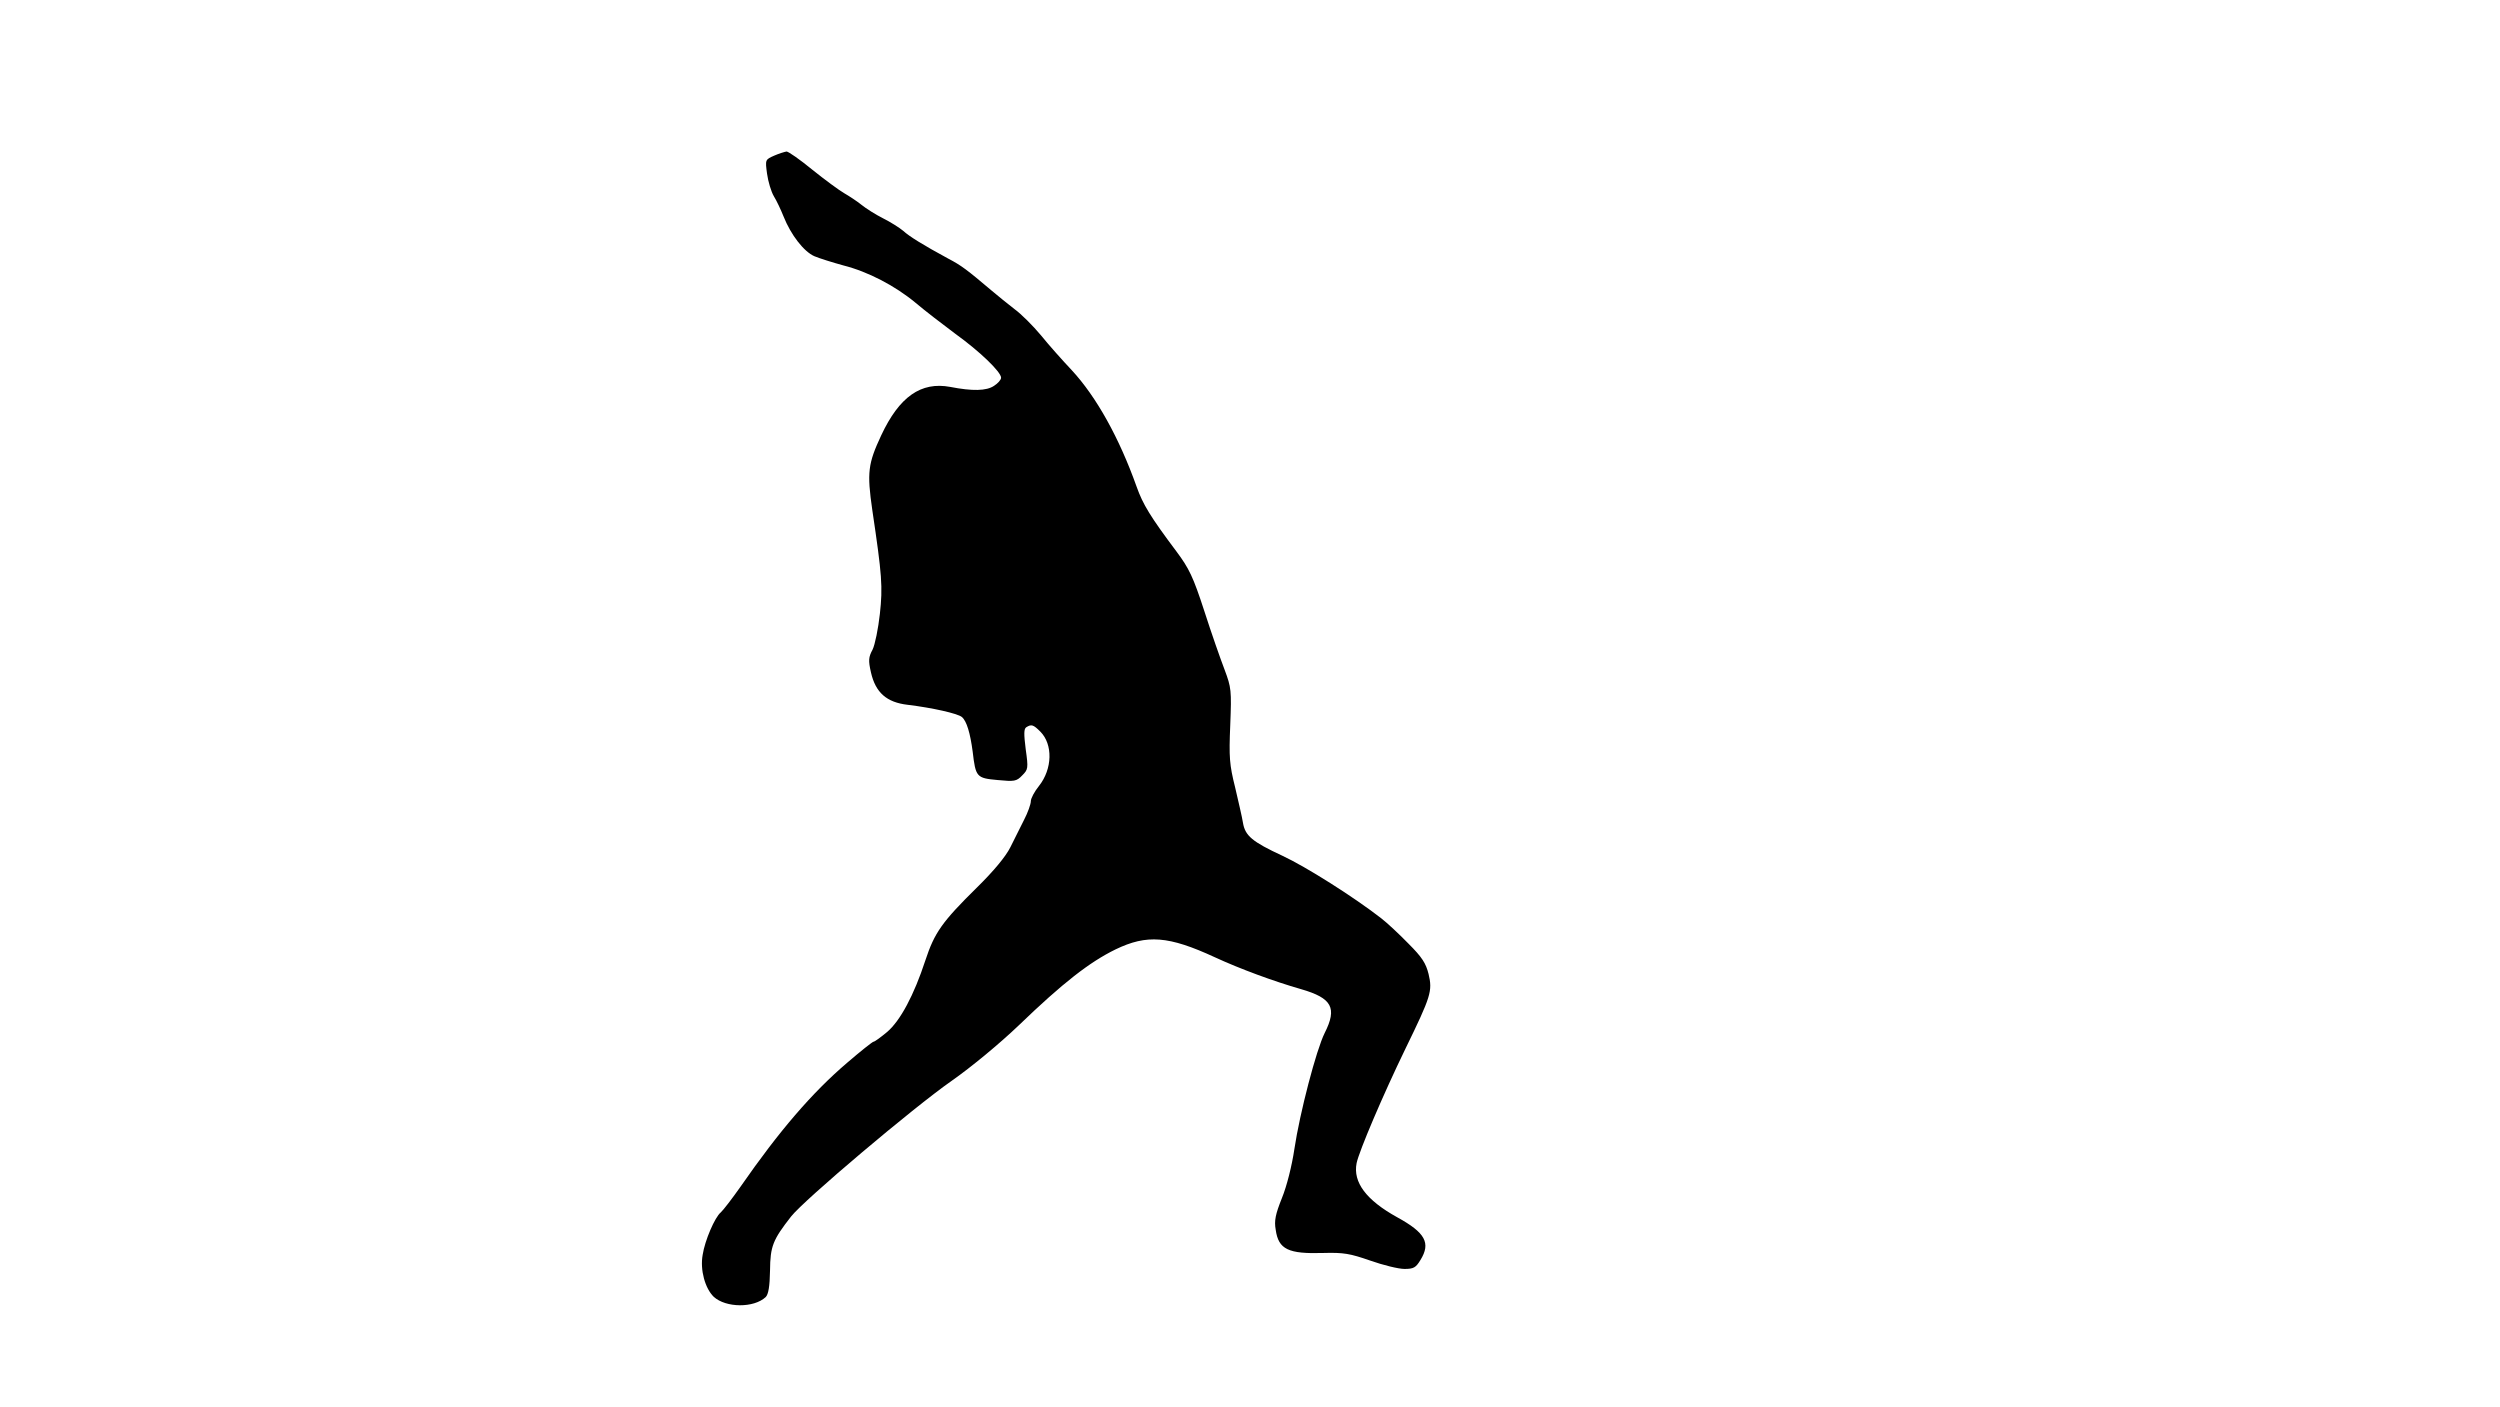
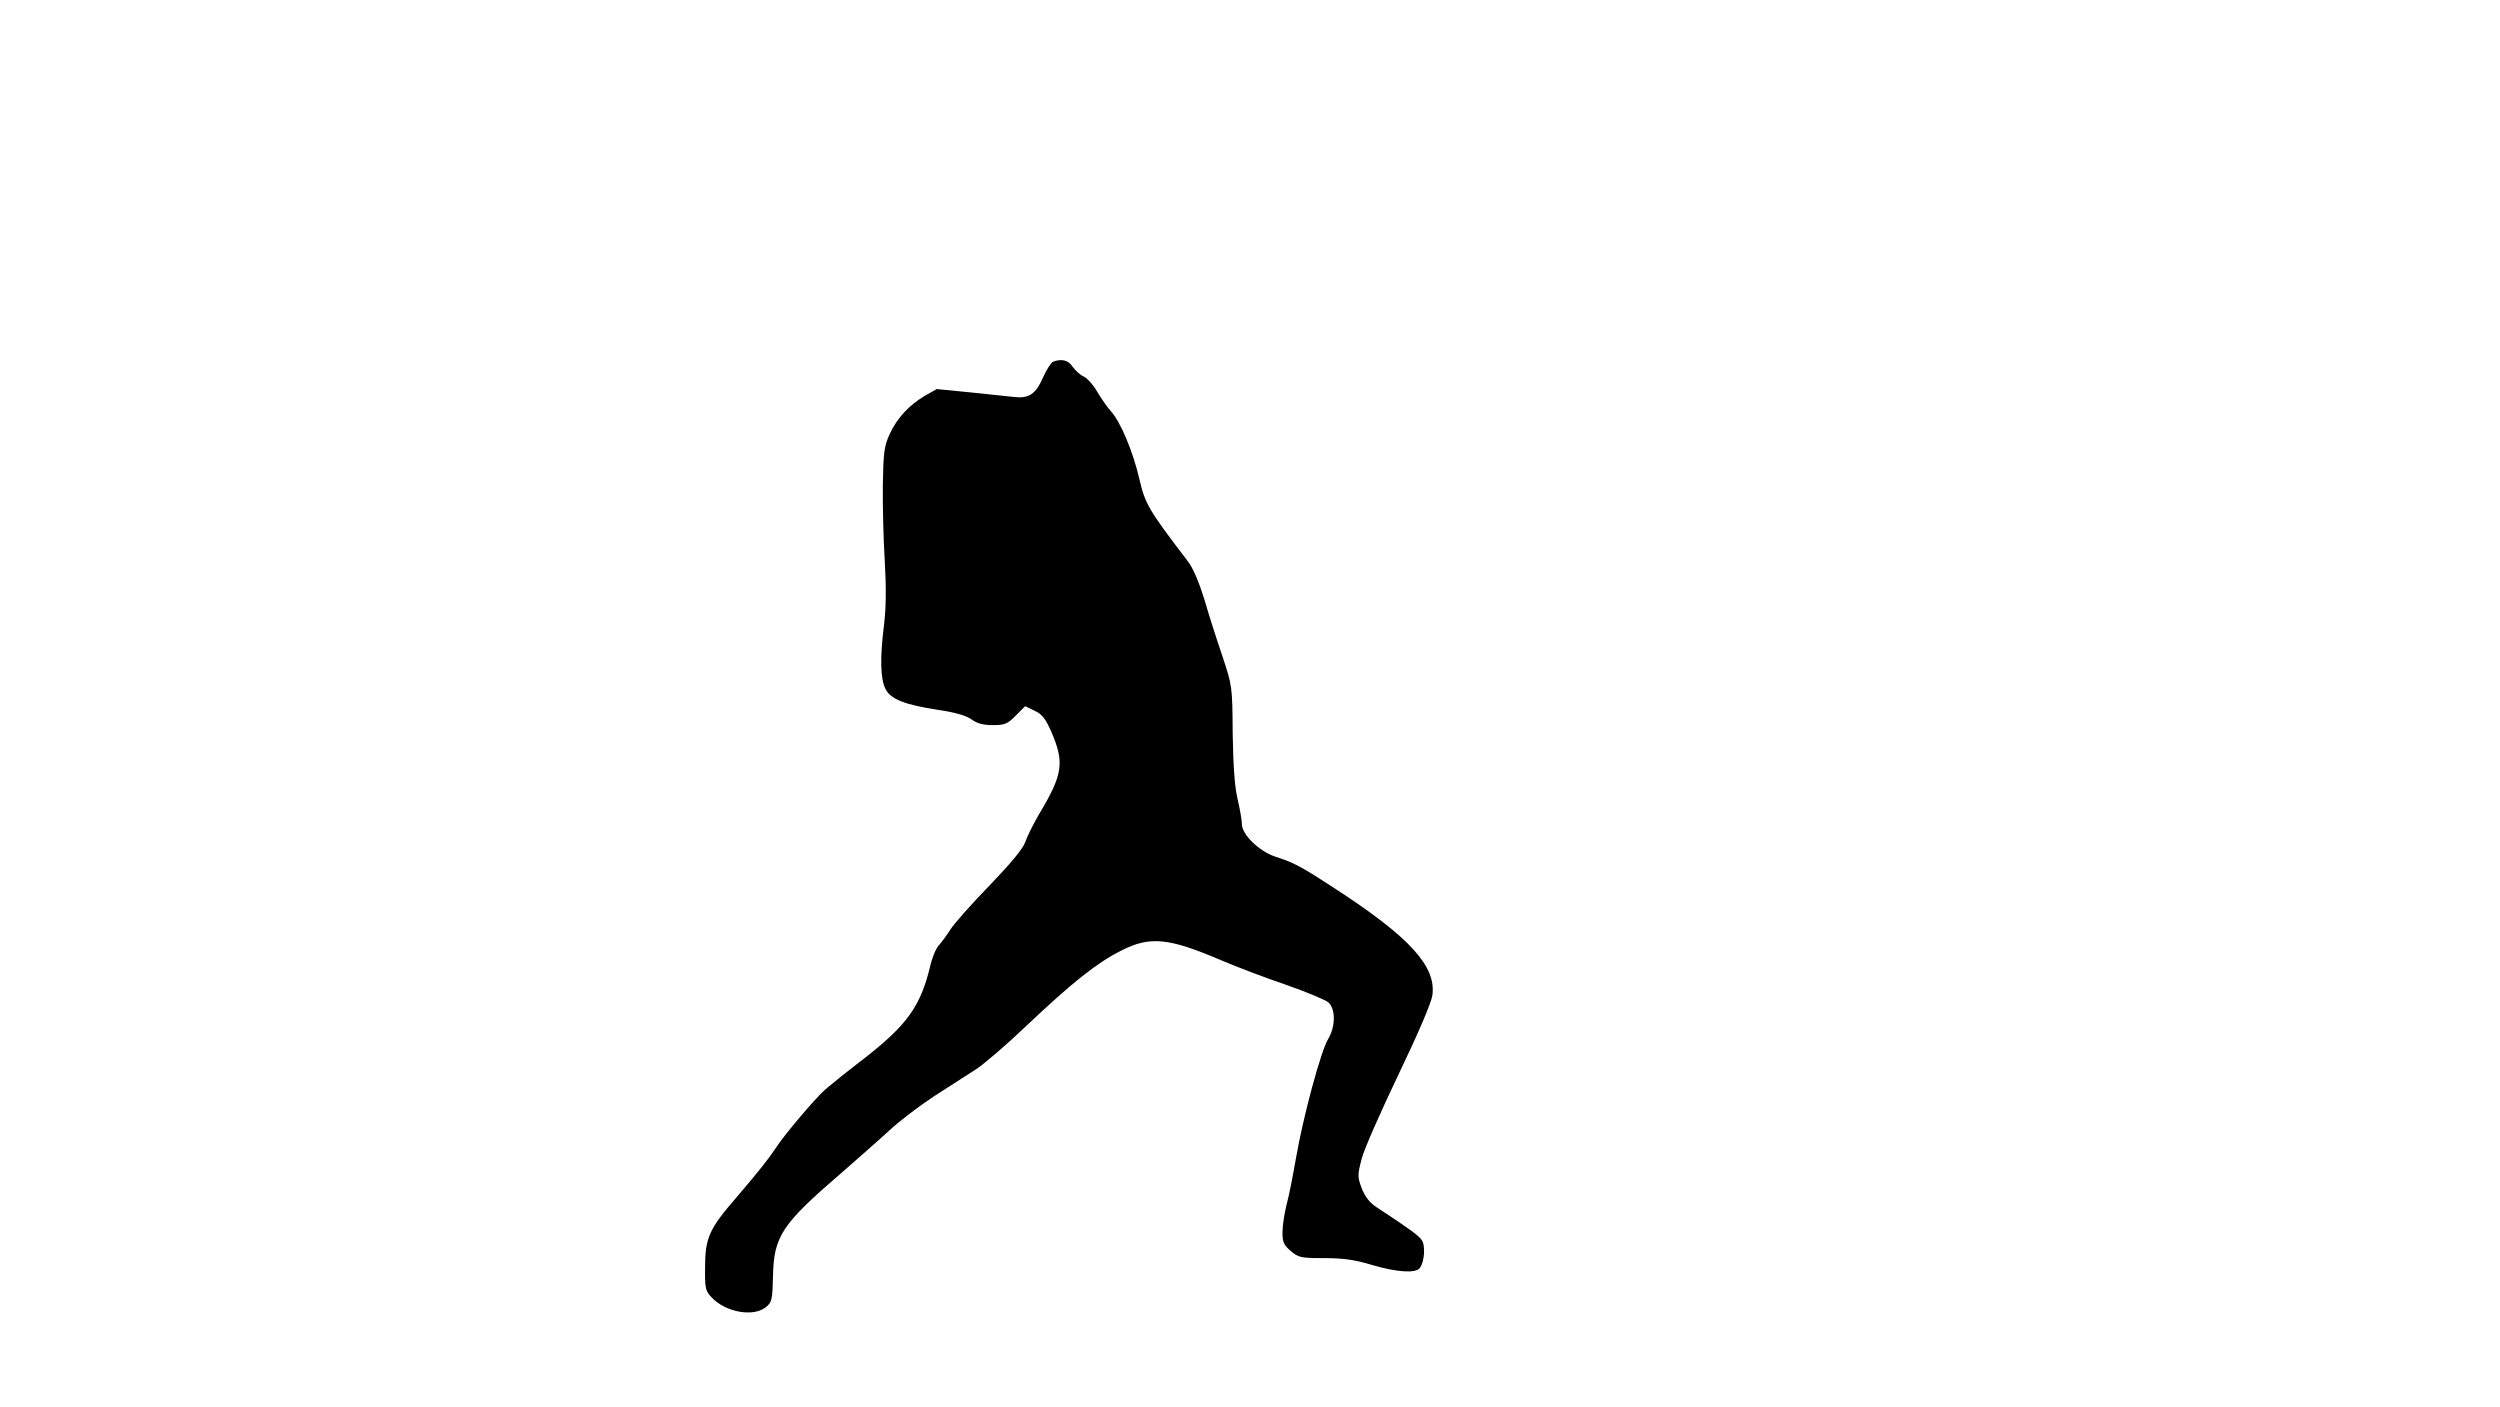
<svg xmlns="http://www.w3.org/2000/svg" version="1.0" width="924pt" height="520pt" viewBox="0 0 924 520" preserveAspectRatio="xMidYMid meet">
  <g transform="translate(0,520) scale(0.1,-0.1)" fill="#000000" stroke="none">
-     <path d="M2862 4625 c-34 -15 -34 -15 -27 -67 4 -29 15 -66 25 -83 10 -16 26 -50 36 -75 27 -68 75 -130 114 -147 19 -8 67 -23 107 -34 91 -23 191 -75 268 -139 33 -28 98 -78 145 -113 93 -67 170 -142 170 -163 0 -8 -12 -21 -26 -30 -28 -19 -80 -20 -162 -4 -108 20 -188 -36 -255 -179 -49 -105 -53 -137 -33 -276 36 -242 39 -283 28 -384 -6 -54 -18 -114 -27 -132 -15 -28 -16 -40 -6 -84 17 -75 58 -111 136 -120 91 -11 184 -32 200 -45 18 -15 31 -60 40 -128 11 -94 14 -98 92 -105 62 -6 70 -5 91 17 22 22 23 26 13 97 -7 56 -7 75 2 81 19 12 26 10 52 -16 47 -47 45 -138 -5 -201 -17 -21 -30 -46 -30 -56 0 -11 -11 -42 -25 -69 -14 -28 -37 -74 -51 -102 -17 -34 -62 -88 -122 -147 -131 -129 -158 -168 -192 -271 -42 -128 -92 -222 -141 -264 -24 -20 -46 -36 -50 -36 -4 0 -48 -35 -98 -78 -130 -111 -251 -252 -394 -458 -31 -44 -64 -87 -73 -95 -22 -18 -59 -104 -67 -157 -10 -56 9 -124 41 -155 45 -41 148 -42 192 -1 10 10 15 39 16 98 1 90 10 113 78 200 48 61 450 401 593 501 73 51 179 139 248 205 164 158 262 234 358 281 116 56 196 50 367 -29 93 -43 218 -89 319 -118 114 -33 134 -69 87 -162 -31 -62 -92 -295 -112 -429 -9 -61 -28 -137 -46 -181 -24 -60 -29 -84 -23 -117 10 -73 47 -90 176 -86 75 2 98 -2 173 -28 48 -17 105 -31 127 -31 34 0 42 5 59 33 39 63 18 101 -86 158 -114 63 -164 129 -150 200 9 44 97 251 181 424 94 193 100 212 85 275 -10 40 -24 62 -74 112 -34 35 -79 77 -101 94 -103 80 -279 191 -365 231 -112 52 -138 74 -146 122 -3 20 -17 79 -29 131 -21 84 -23 111 -18 230 5 129 4 138 -21 205 -15 39 -49 136 -75 217 -41 126 -56 157 -103 220 -96 128 -124 174 -147 239 -64 180 -149 333 -240 431 -33 35 -84 92 -113 128 -30 36 -74 80 -99 98 -24 19 -62 49 -84 68 -91 77 -112 93 -160 118 -94 51 -144 82 -167 103 -13 11 -46 32 -74 46 -28 14 -64 37 -80 50 -16 13 -45 32 -64 43 -19 11 -72 50 -118 87 -45 37 -88 67 -95 67 -6 -1 -27 -7 -45 -15z" />
+     <path d="M3892 3863 c-7 -3 -24 -29 -37 -58 -27 -62 -52 -79 -109 -72 -22 2 -96 10 -162 17 l-122 12 -44 -25 c-59 -35 -103 -83 -130 -142 -20 -43 -23 -68 -25 -185 -1 -74 2 -201 7 -282 6 -102 5 -176 -3 -240 -15 -122 -13 -198 6 -235 20 -38 72 -58 196 -77 62 -9 102 -21 122 -35 20 -15 43 -21 78 -21 44 0 55 4 85 35 l35 35 35 -17 c27 -12 40 -29 61 -76 50 -116 44 -158 -45 -307 -21 -36 -44 -82 -51 -103 -9 -25 -54 -79 -132 -160 -65 -67 -130 -140 -144 -162 -14 -22 -34 -49 -44 -60 -10 -11 -25 -47 -32 -80 -35 -143 -84 -212 -234 -330 -64 -49 -131 -103 -151 -120 -37 -32 -155 -171 -186 -220 -25 -38 -64 -87 -147 -184 -97 -112 -113 -147 -113 -253 -1 -79 1 -89 24 -113 51 -55 155 -74 201 -36 22 18 24 28 26 114 3 148 32 192 253 382 57 50 136 119 175 155 38 36 115 94 170 130 55 35 124 80 154 99 30 20 114 92 185 160 168 159 261 233 349 277 107 55 176 48 370 -35 54 -23 161 -64 238 -90 77 -27 149 -57 159 -66 27 -25 26 -90 -1 -135 -27 -44 -93 -289 -119 -440 -11 -63 -26 -141 -35 -173 -8 -32 -15 -78 -15 -102 0 -36 5 -47 31 -69 28 -24 38 -26 123 -26 70 0 113 -6 176 -25 91 -27 162 -32 177 -12 18 21 22 84 8 103 -11 17 -42 40 -167 122 -25 16 -43 39 -55 70 -16 42 -16 49 0 110 9 35 71 175 136 311 72 150 121 264 125 292 15 106 -81 213 -354 391 -133 87 -156 99 -227 122 -60 20 -123 82 -123 120 0 14 -7 55 -16 93 -11 47 -16 123 -18 243 -1 173 -2 176 -38 285 -21 61 -51 155 -67 211 -19 61 -42 116 -61 140 -144 188 -158 212 -179 304 -23 100 -70 212 -105 250 -13 14 -35 46 -50 71 -14 25 -37 51 -50 57 -14 6 -32 23 -42 37 -15 24 -41 30 -72 18z" />
  </g>
</svg>
